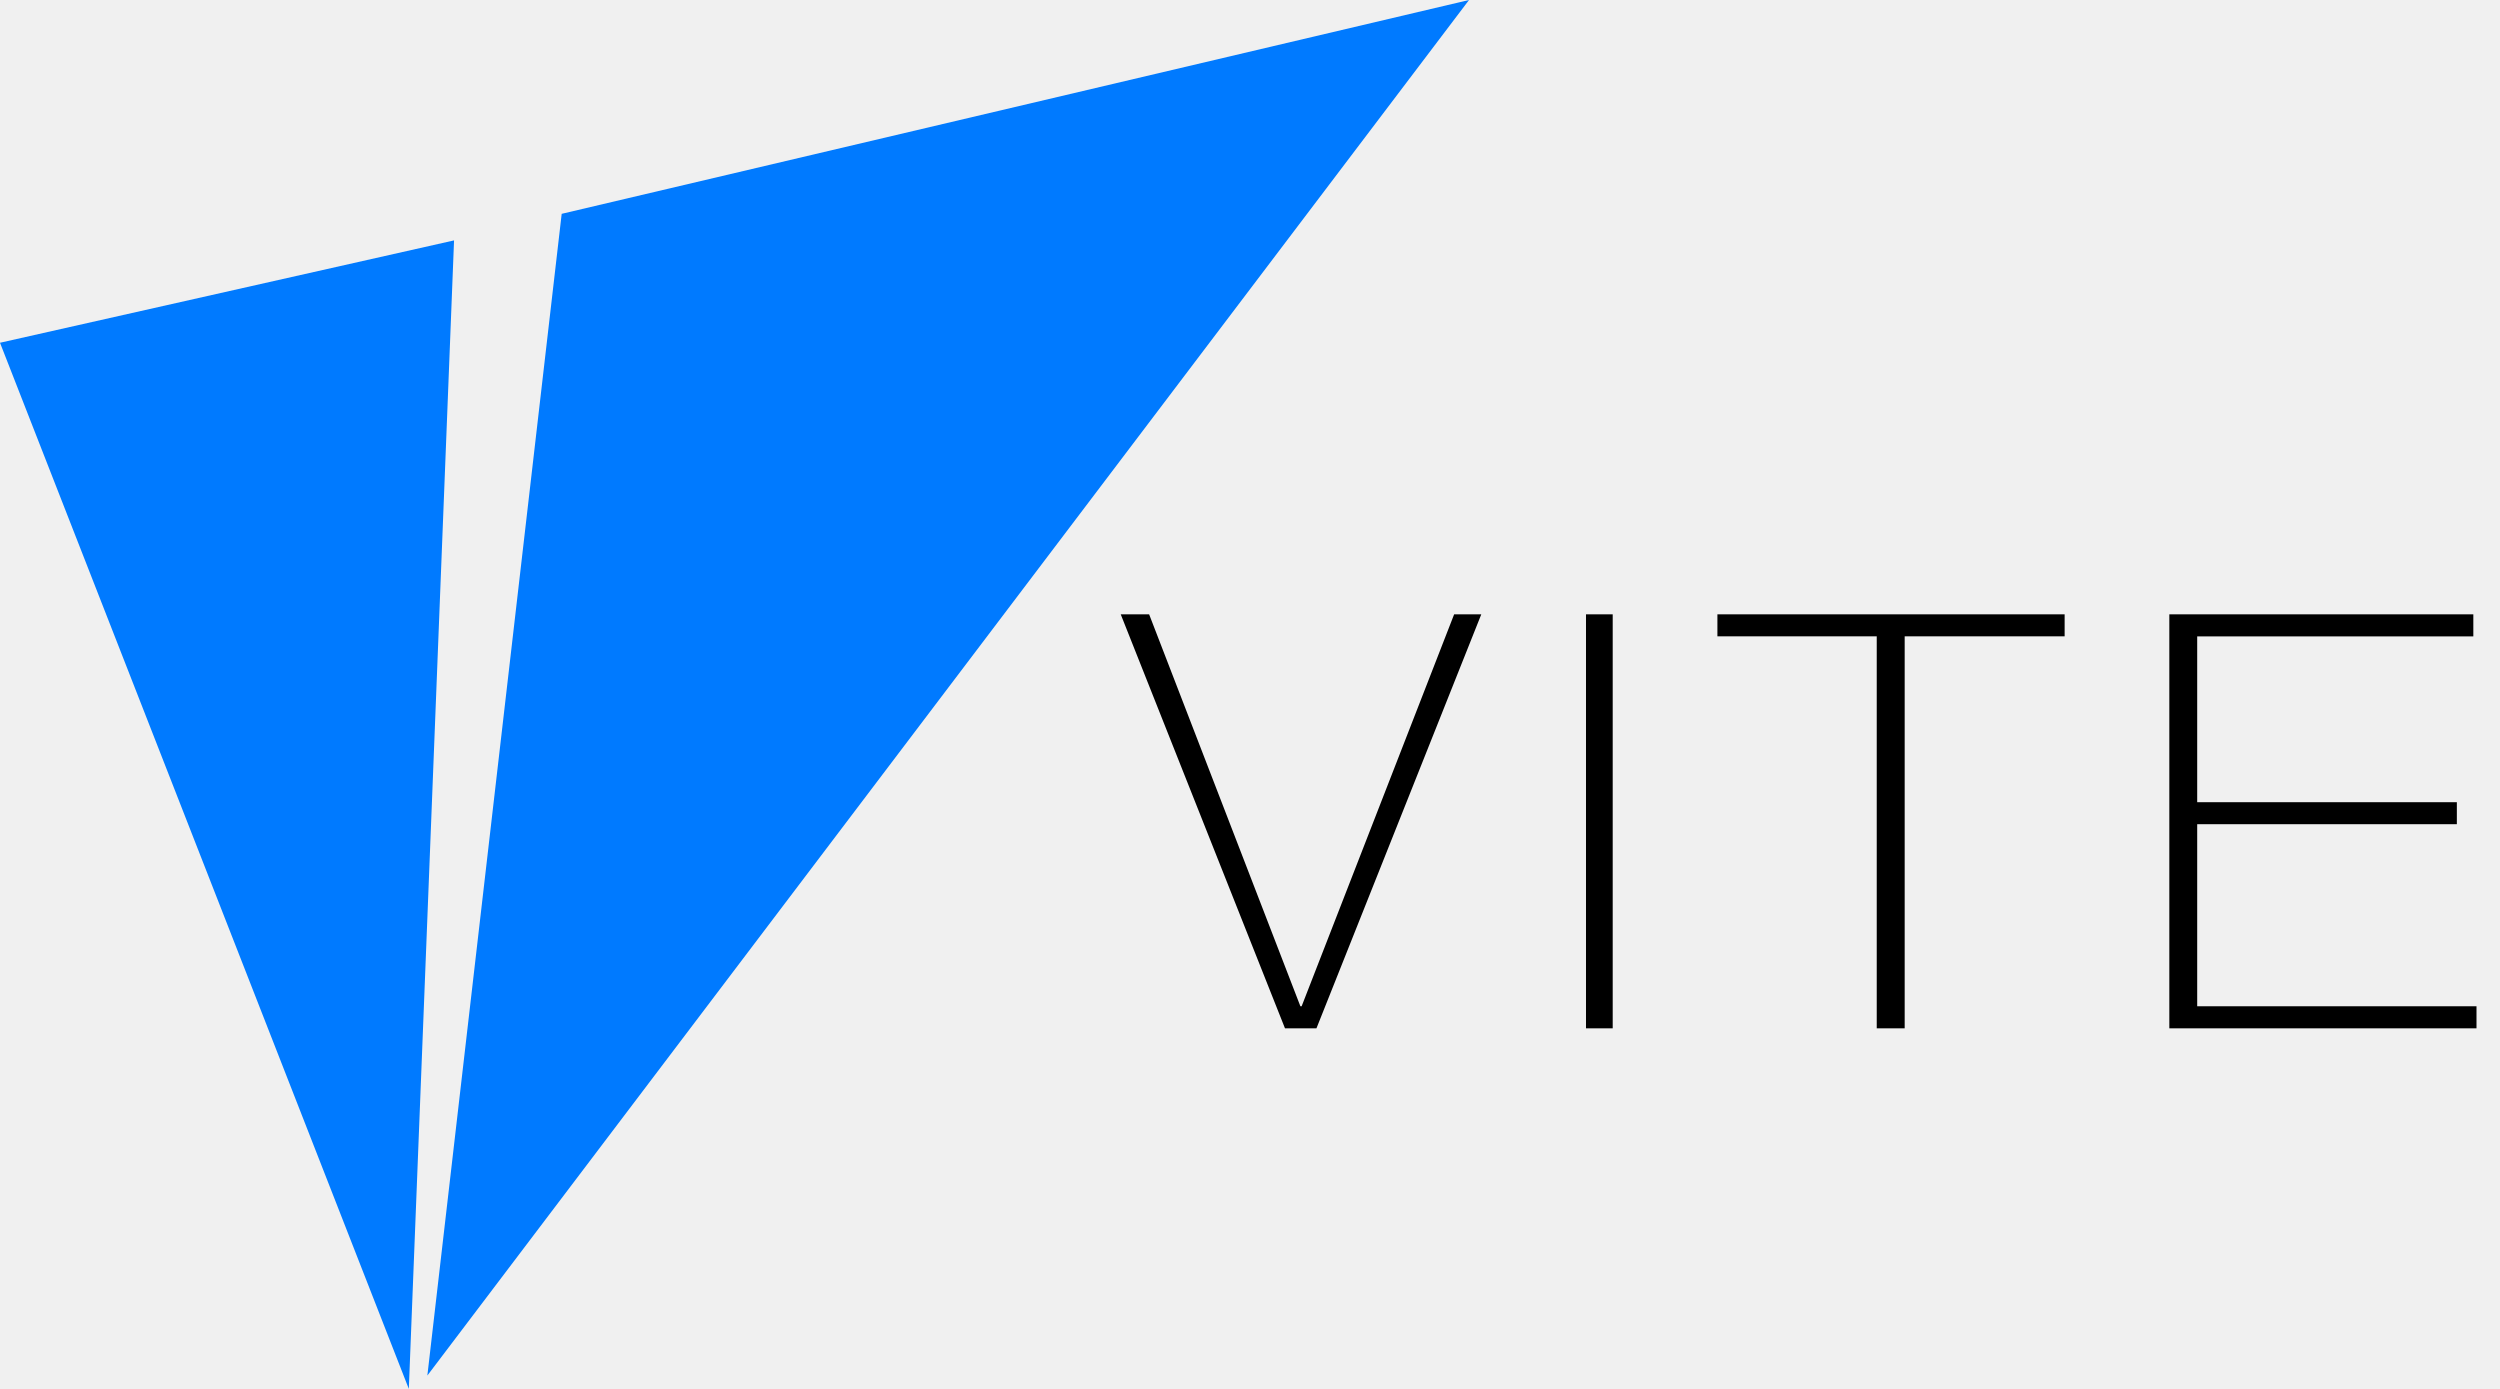
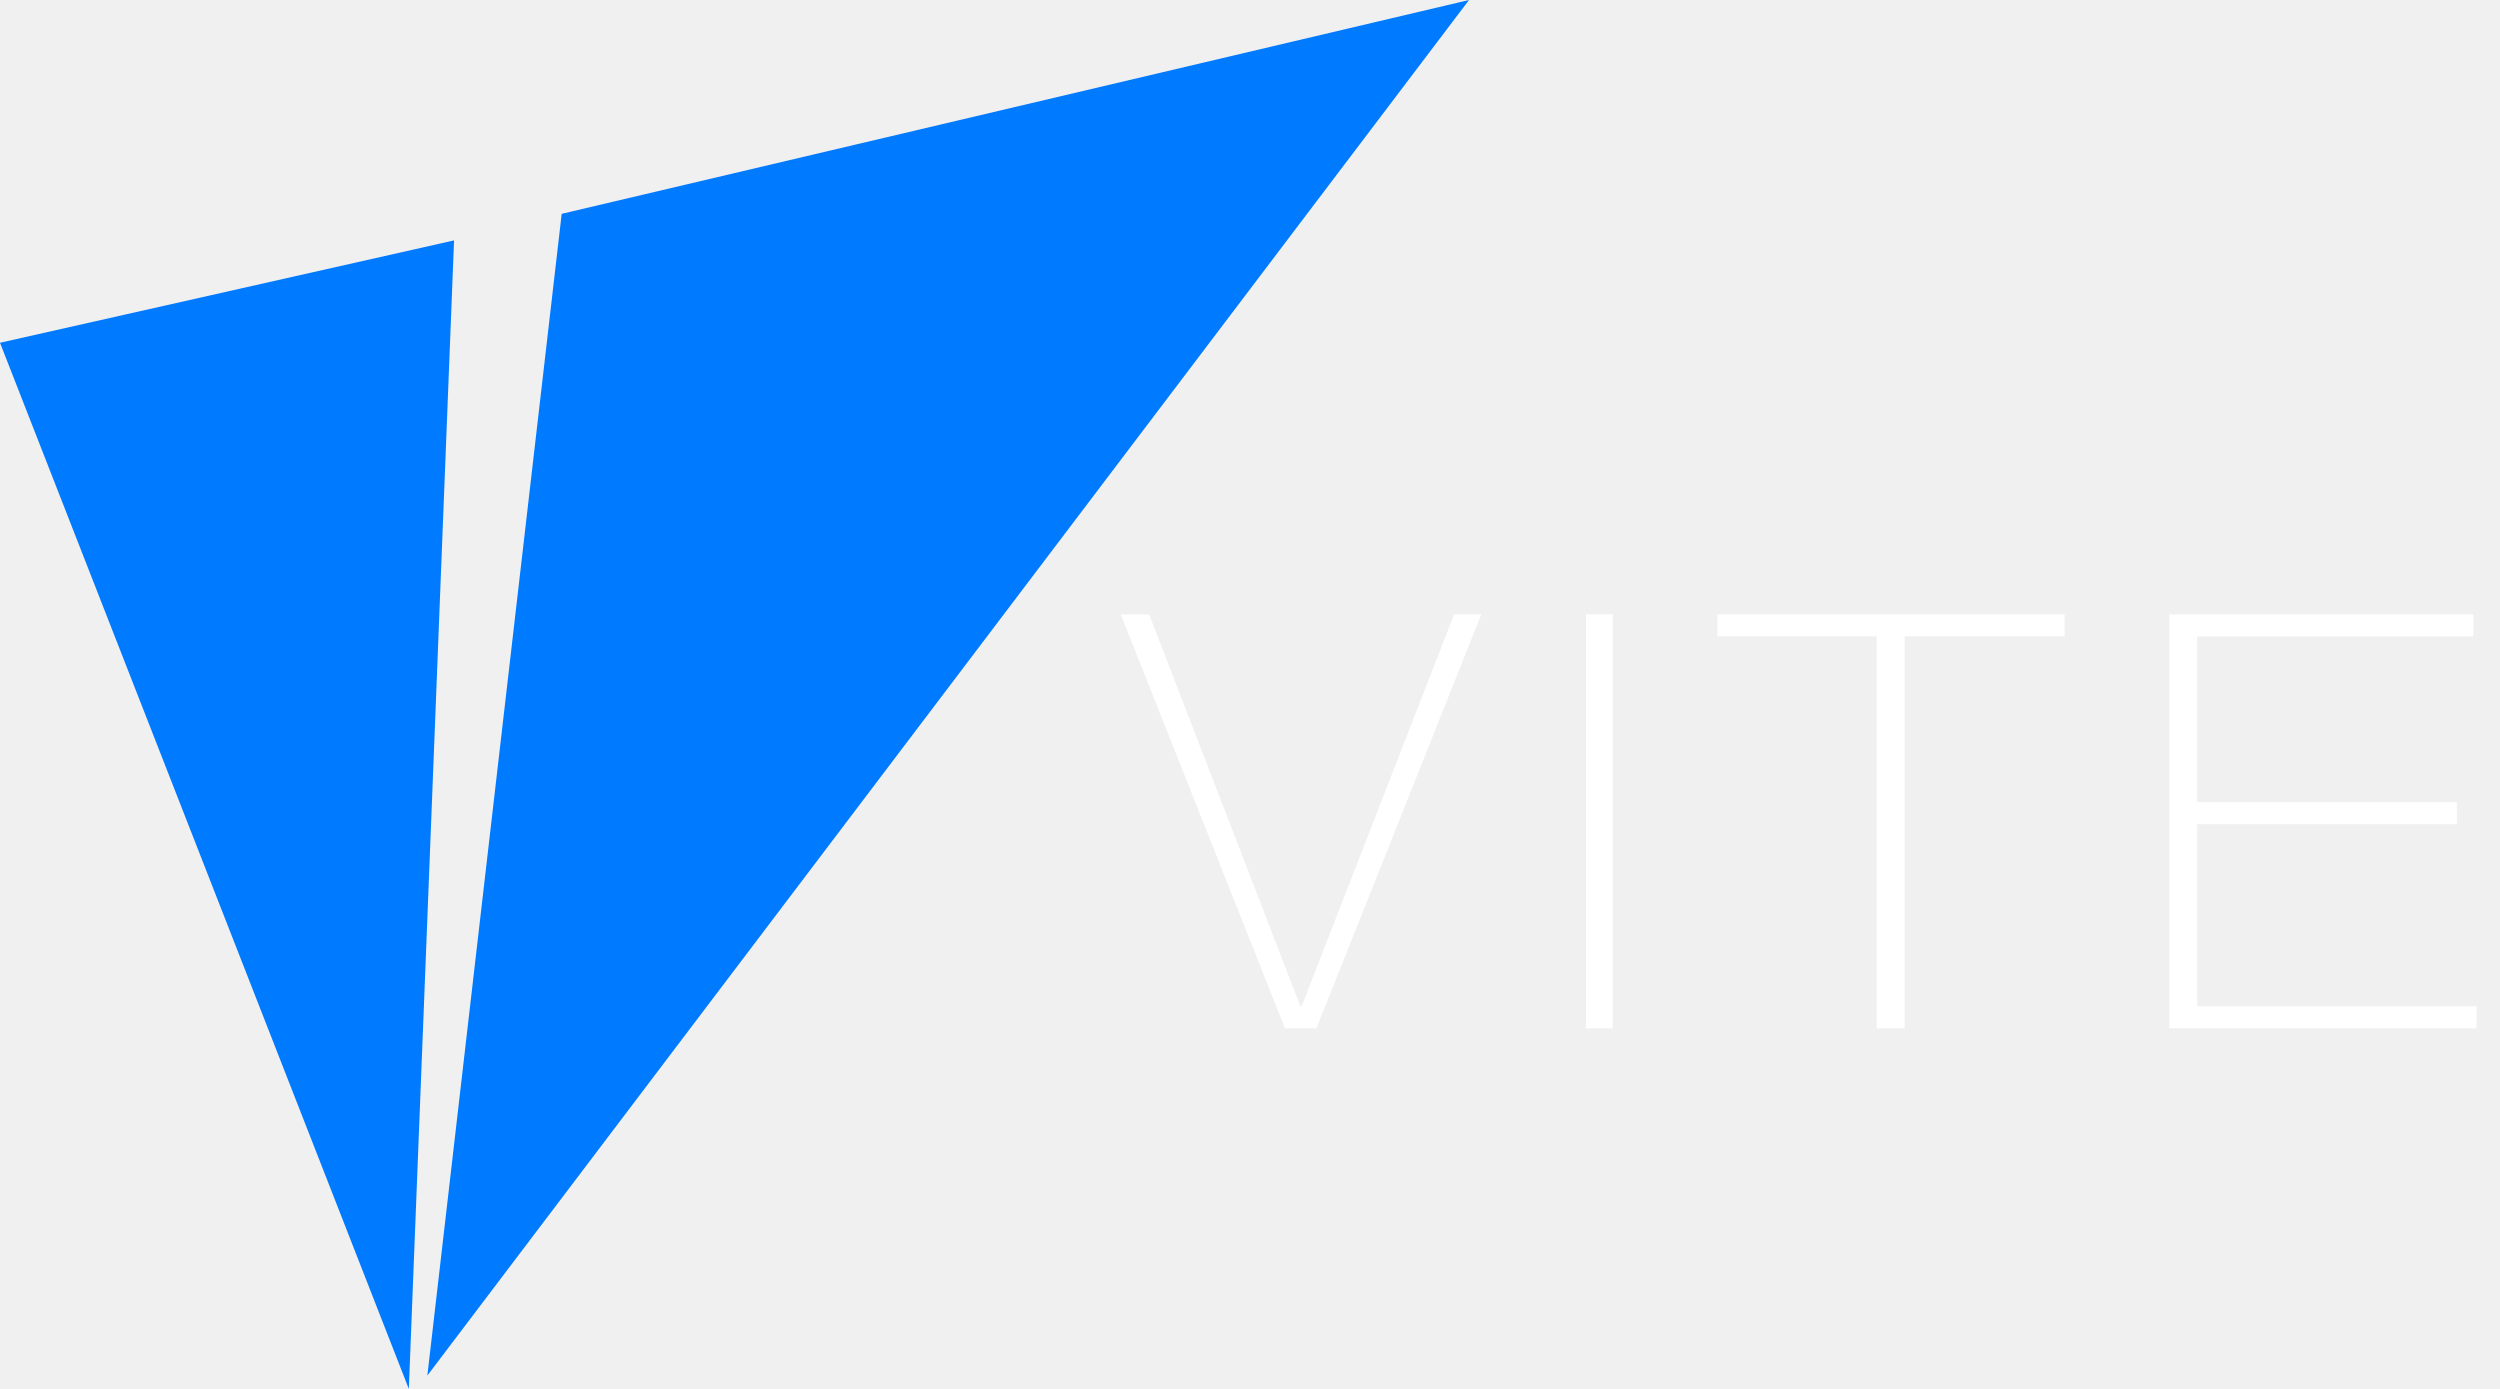
<svg xmlns="http://www.w3.org/2000/svg" class="logo" height="60" viewBox="0 0 108 60" width="108" data-v-314f53c6="" data-v-ac7b7132="">
  <g fill="none" fill-rule="evenodd" data-v-ac7b7132="">
-     <path d="M56.23,43.472 L62.819,26.538 L63.992,26.538 L56.871,44.423 L55.511,44.423 L48.415,26.538 L49.642,26.538 L56.177,43.472 L56.23,43.472 Z M68.515,44.423 L68.515,26.538 L69.669,26.538 L69.669,44.423 L68.515,44.423 Z M74.192,27.49 L74.192,26.538 L89.192,26.538 L89.192,27.49 L82.282,27.49 L82.282,44.423 L81.075,44.423 L81.075,27.49 L74.192,27.49 Z M93.715,26.538 L106.848,26.538 L106.848,27.491 L94.919,27.491 L94.919,34.654 L106.136,34.654 L106.136,35.606 L94.919,35.606 L94.919,43.472 L106.985,43.472 L106.985,44.423 L93.715,44.423 L93.715,26.538 Z" data-v-ac7b7132="" fill="#000" />
+     <path d="M56.23,43.472 L62.819,26.538 L63.992,26.538 L56.871,44.423 L55.511,44.423 L48.415,26.538 L49.642,26.538 L56.177,43.472 L56.23,43.472 Z M68.515,44.423 L68.515,26.538 L69.669,26.538 L69.669,44.423 L68.515,44.423 Z M74.192,27.49 L74.192,26.538 L89.192,26.538 L89.192,27.49 L82.282,27.49 L82.282,44.423 L81.075,44.423 L81.075,27.49 L74.192,27.49 Z M93.715,26.538 L106.848,26.538 L106.848,27.491 L94.919,27.491 L94.919,34.654 L106.136,34.654 L106.136,35.606 L94.919,35.606 L94.919,43.472 L106.985,43.472 L106.985,44.423 L93.715,44.423 L93.715,26.538 Z" data-v-ac7b7132="" fill="#fff" />
    <path d="M0,14.807 L19.615,10.385 L17.661,60 L0,14.807 Z M24.265,9.237 L63.462,4.31654712e-13 L18.462,59.423 L24.265,9.237 Z" data-v-ac7b7132="" fill="#007AFF" />
  </g>
</svg>
